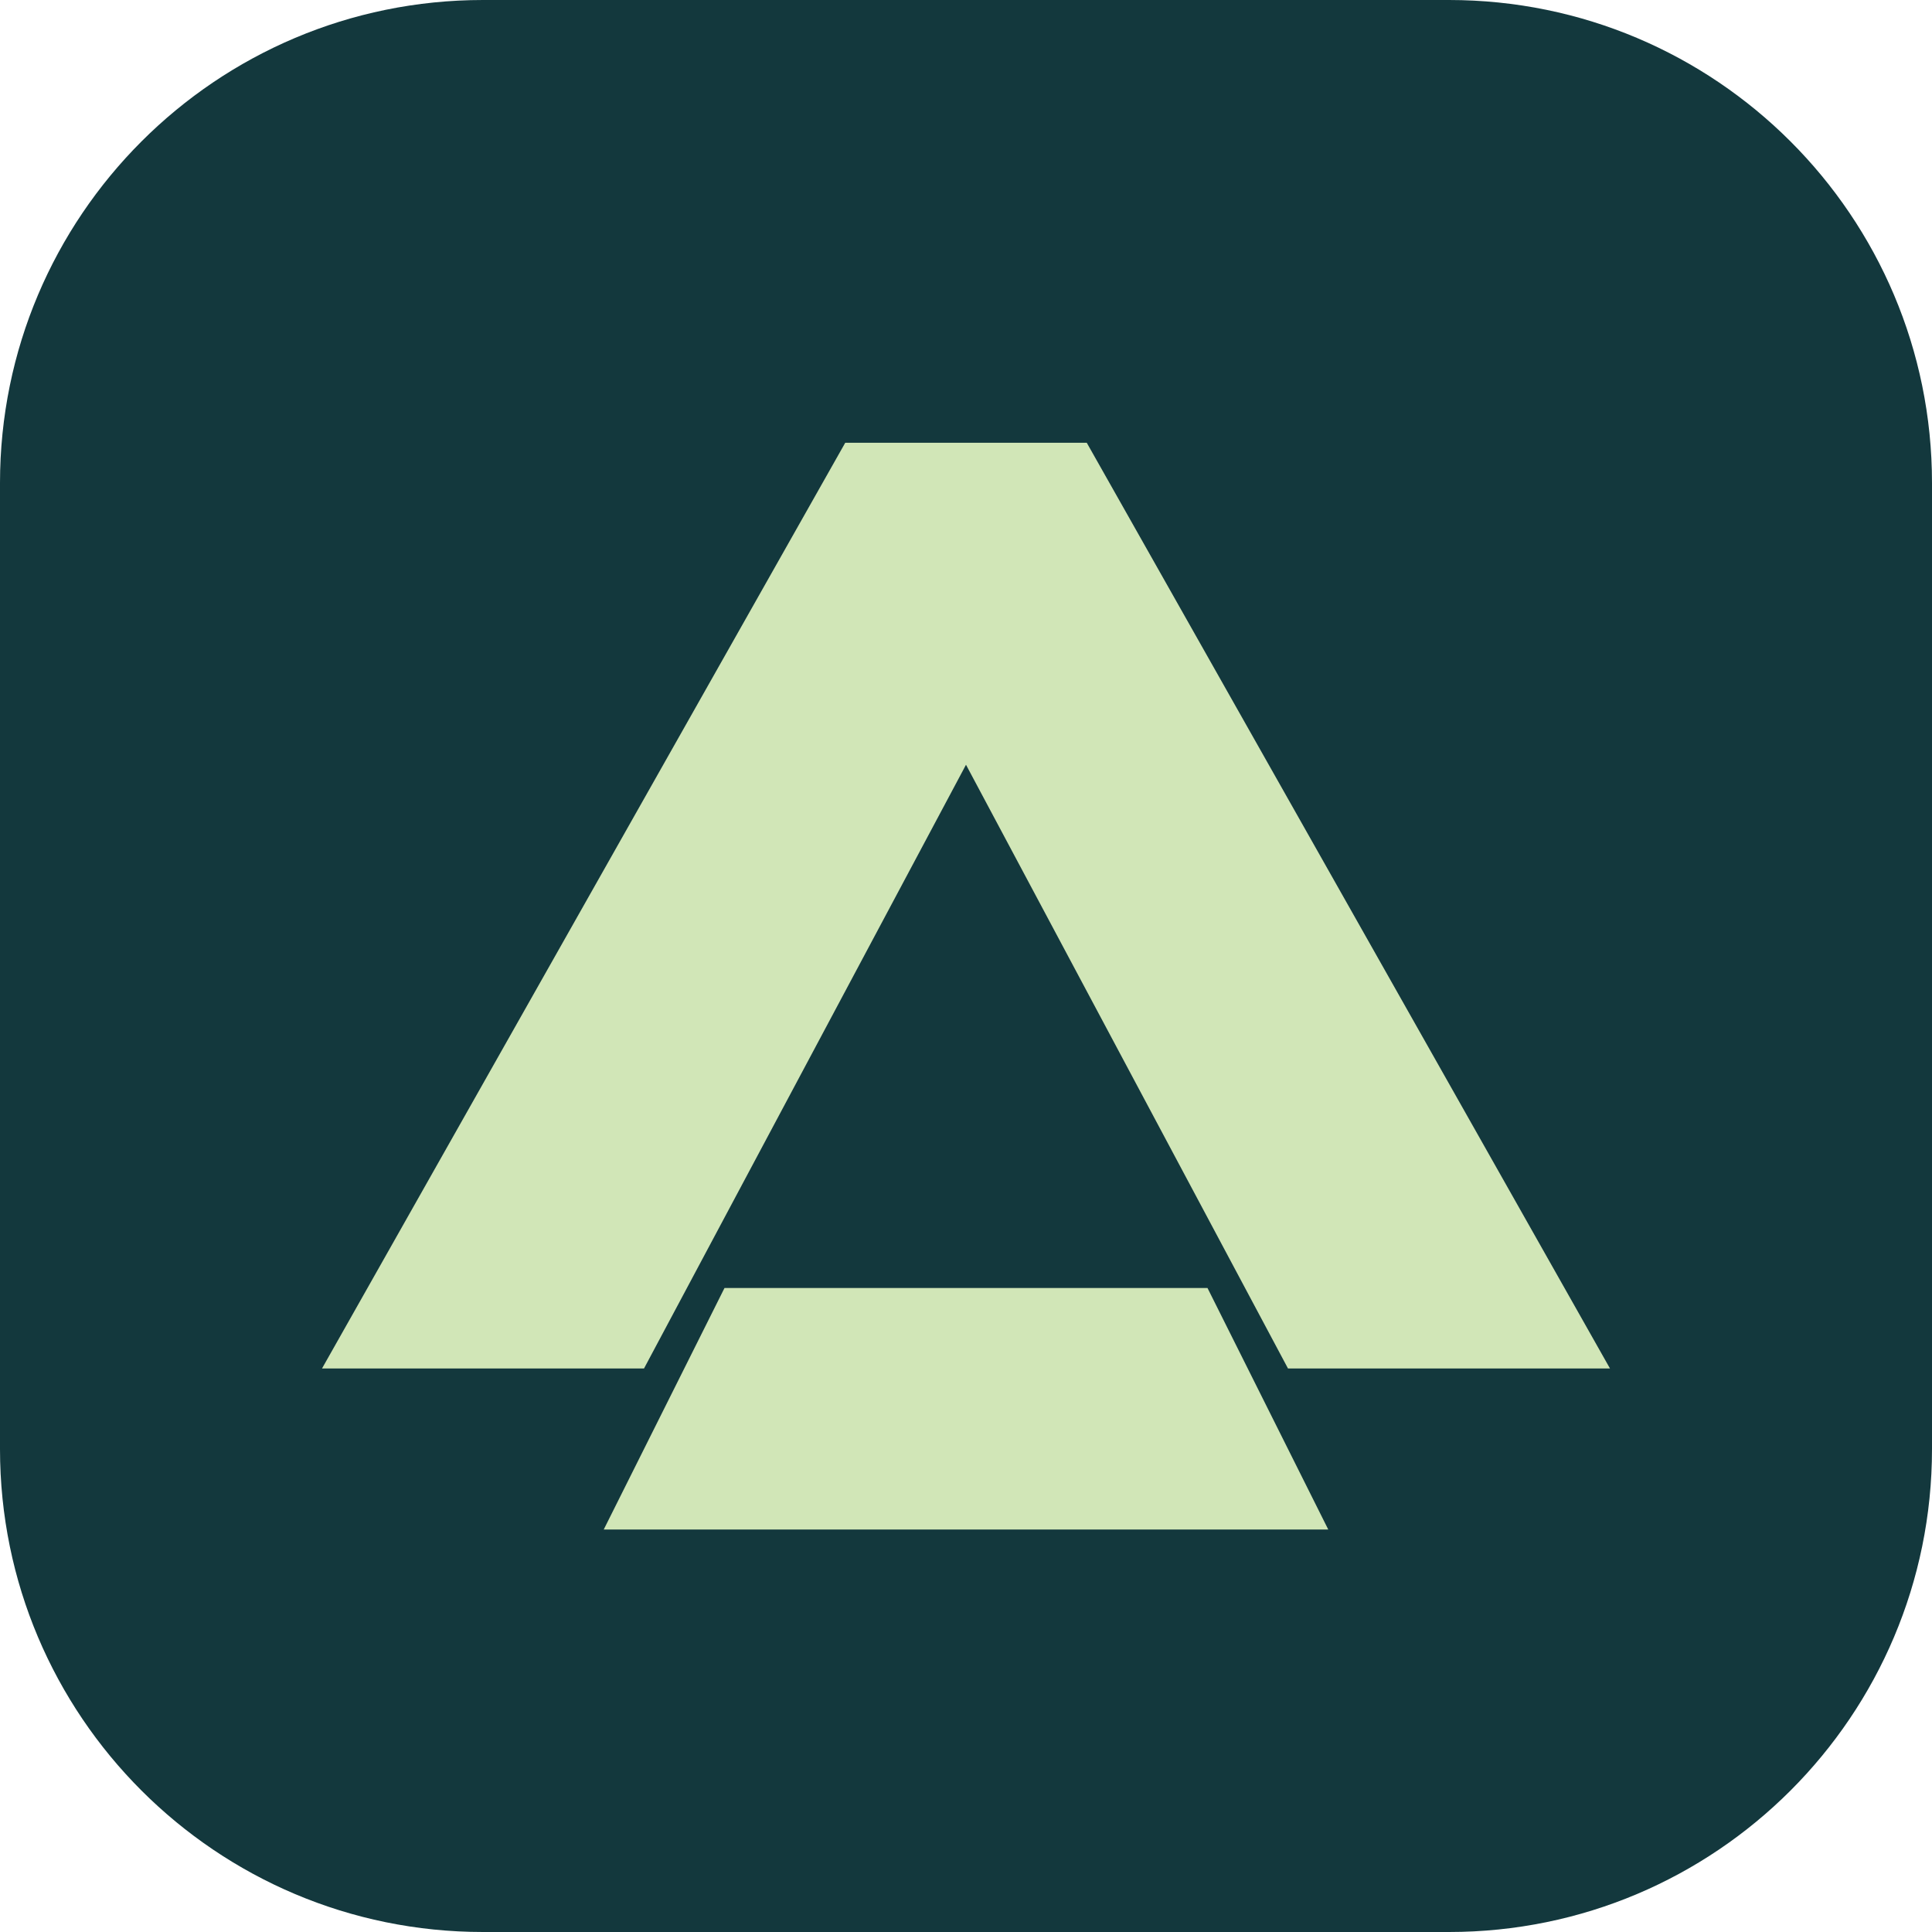
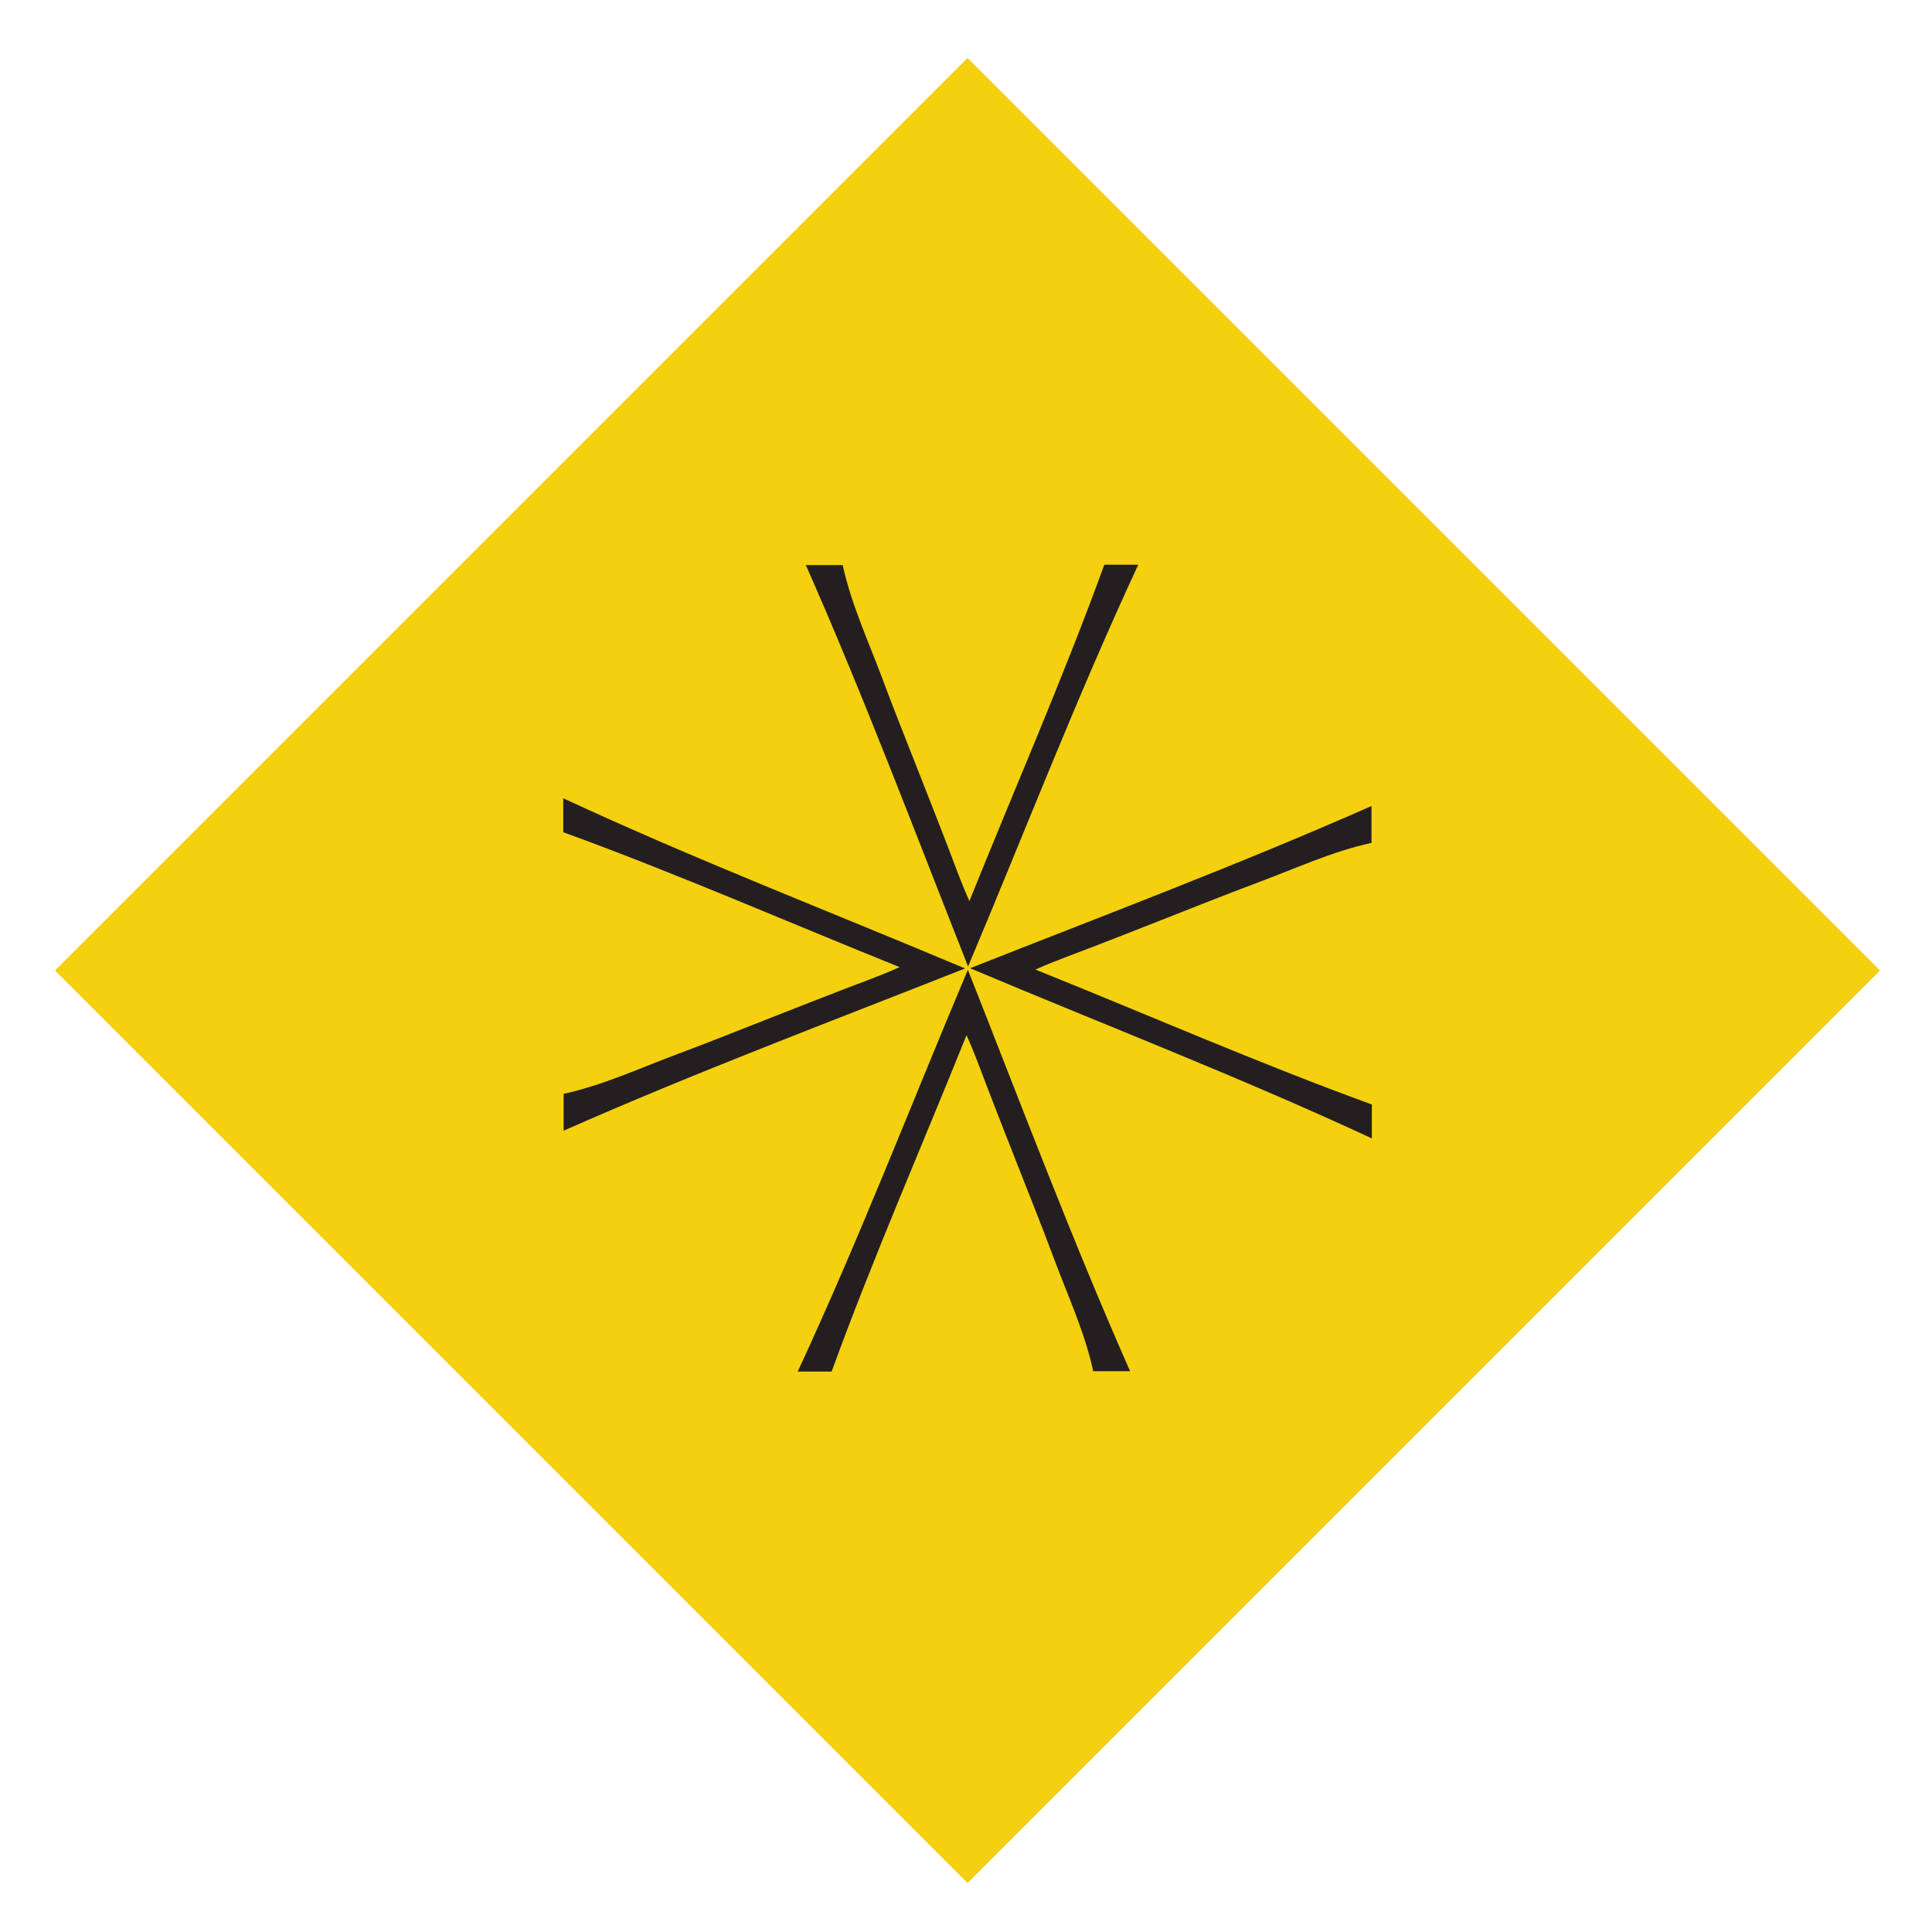
- <svg xmlns="http://www.w3.org/2000/svg" viewBox="0 0 48 48">
-   <rect width="48" height="48" rx="12" fill="#13383d" />
-   <path d="M8 34 21 11h6l13 23h-8l-8-15-8 15H8Zm10-2h12l3 6H15l3-6Z" fill="#d1e6b7" />
+ <svg xmlns="http://www.w3.org/2000/svg" viewBox="654 919 90 90">
+   <path transform="matrix(1,0,0,-1,0,1683.78)" d="M656.565 719.569 699.072 762.076 741.578 719.569 699.072 677.063Z" fill="#f4d00f" fill-rule="evenodd" />
+   <path transform="matrix(1,0,0,-1,0,1683.78)" d="M699.087 719.603C701.569 713.326 703.925 707.058 706.645 700.904H704.928C704.522 702.757 703.718 704.478 703.06 706.249 702.514 707.714 701.929 709.164 701.358 710.622 700.92 711.746 700.472 712.868 700.041 713.996 699.716 714.843 699.412 715.698 699.025 716.558 696.929 711.344 694.679 706.212 692.74 700.887H691.16C694.017 707.031 696.453 713.358 699.087 719.603" fill="#231f20" fill-rule="evenodd" />
+   <path transform="matrix(1,0,0,-1,0,1683.78)" d="M699.097 719.758C696.616 726.034 694.258 732.303 691.539 738.457H693.256C693.661 736.605 694.466 734.883 695.125 733.112 695.67 731.646 696.257 730.197 696.825 728.74 697.265 727.614 697.713 726.493 698.144 725.366 698.468 724.518 698.772 723.663 699.158 722.803 701.256 728.018 703.506 733.15 705.444 738.474H707.025C704.168 732.33 701.731 726.003 699.097 719.758" fill="#231f20" fill-rule="evenodd" />
+   <path transform="matrix(1,0,0,-1,0,1683.78)" d="M698.955 719.665C692.679 717.185 686.409 714.828 680.255 712.108V713.824C682.109 714.23 683.831 715.034 685.601 715.693 687.066 716.238 688.517 716.825 689.973 717.394 691.098 717.834 692.219 718.281 693.347 718.712 694.194 719.037 695.05 719.34 695.909 719.728 690.696 721.824 685.563 724.074 680.239 726.012V727.593C686.384 724.736 692.709 722.3 698.955 719.665" fill="#231f20" fill-rule="evenodd" />
+   <path transform="matrix(1,0,0,-1,0,1683.78)" d="M699.19 719.676C705.465 722.156 711.735 724.514 717.89 727.233V725.516C716.036 725.111 714.314 724.307 712.544 723.649 711.079 723.102 709.627 722.517 708.171 721.948 707.047 721.508 705.925 721.06 704.797 720.629 703.951 720.305 703.094 720 702.235 719.614 707.449 717.518 712.581 715.267 717.906 713.328V711.749C711.761 714.605 705.435 717.043 699.19 719.676" fill="#231f20" fill-rule="evenodd" />
</svg>
